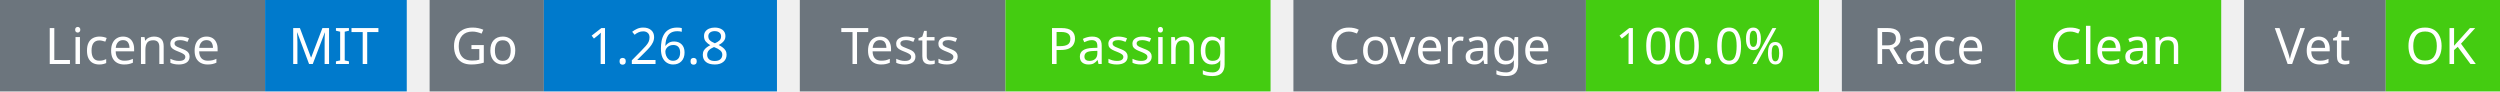
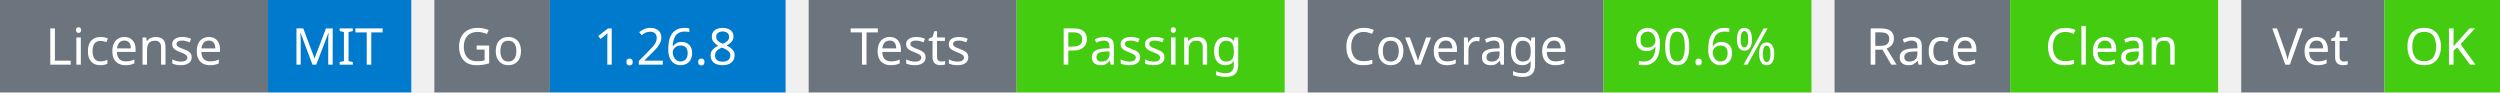
- <svg xmlns="http://www.w3.org/2000/svg" width="547" height="20" viewBox="0 0 547 20">
+ <svg xmlns="http://www.w3.org/2000/svg" width="541" height="20" viewBox="0 0 541 20">
  <g transform="translate(0, 0)">
    <rect x="0" y="0" width="58" height="20" fill="#6c757d" />
    <rect x="58" y="0" width="31" height="20" fill="#007acc" />
    <text x="29" y="14" text-anchor="middle" font-family="sans-serif" font-size="11" fill="white">License</text>
    <text x="73" y="14" text-anchor="middle" font-family="sans-serif" font-size="11" fill="white">MIT</text>
  </g>
  <g transform="translate(94, 0)">
    <rect x="0" y="0" width="25" height="20" fill="#6c757d" />
    <rect x="25" y="0" width="51" height="20" fill="#007acc" />
    <text x="12" y="14" text-anchor="middle" font-family="sans-serif" font-size="11" fill="white">Go</text>
    <text x="50" y="14" text-anchor="middle" font-family="sans-serif" font-size="11" fill="white">1.26.8</text>
  </g>
  <g transform="translate(175, 0)">
    <rect x="0" y="0" width="45" height="20" fill="#6c757d" />
    <rect x="45" y="0" width="58" height="20" fill="#4c1" />
    <text x="22" y="14" text-anchor="middle" font-family="sans-serif" font-size="11" fill="white">Tests</text>
    <text x="74" y="14" text-anchor="middle" font-family="sans-serif" font-size="11" fill="white">Passing</text>
  </g>
  <g transform="translate(283, 0)">
    <rect x="0" y="0" width="64" height="20" fill="#6c757d" />
-     <rect x="64" y="0" width="51" height="20" fill="#4c1" />
+     <rect x="64" y="0" width="45" height="20" fill="#4c1" />
    <text x="32" y="14" text-anchor="middle" font-family="sans-serif" font-size="11" fill="white">Coverage</text>
-     <text x="89" y="14" text-anchor="middle" font-family="sans-serif" font-size="11" fill="white">100.0%</text>
+     <text x="86" y="14" text-anchor="middle" font-family="sans-serif" font-size="11" fill="white">90.6%</text>
  </g>
-   <g transform="translate(403, 0)">
+   <g transform="translate(397, 0)">
    <rect x="0" y="0" width="38" height="20" fill="#6c757d" />
    <rect x="38" y="0" width="45" height="20" fill="#4c1" />
    <text x="19" y="14" text-anchor="middle" font-family="sans-serif" font-size="11" fill="white">Race</text>
    <text x="60" y="14" text-anchor="middle" font-family="sans-serif" font-size="11" fill="white">Clean</text>
  </g>
-   <g transform="translate(491, 0)">
+   <g transform="translate(485, 0)">
    <rect x="0" y="0" width="31" height="20" fill="#6c757d" />
    <rect x="31" y="0" width="25" height="20" fill="#4c1" />
    <text x="15" y="14" text-anchor="middle" font-family="sans-serif" font-size="11" fill="white">Vet</text>
    <text x="43" y="14" text-anchor="middle" font-family="sans-serif" font-size="11" fill="white">OK</text>
  </g>
</svg>
